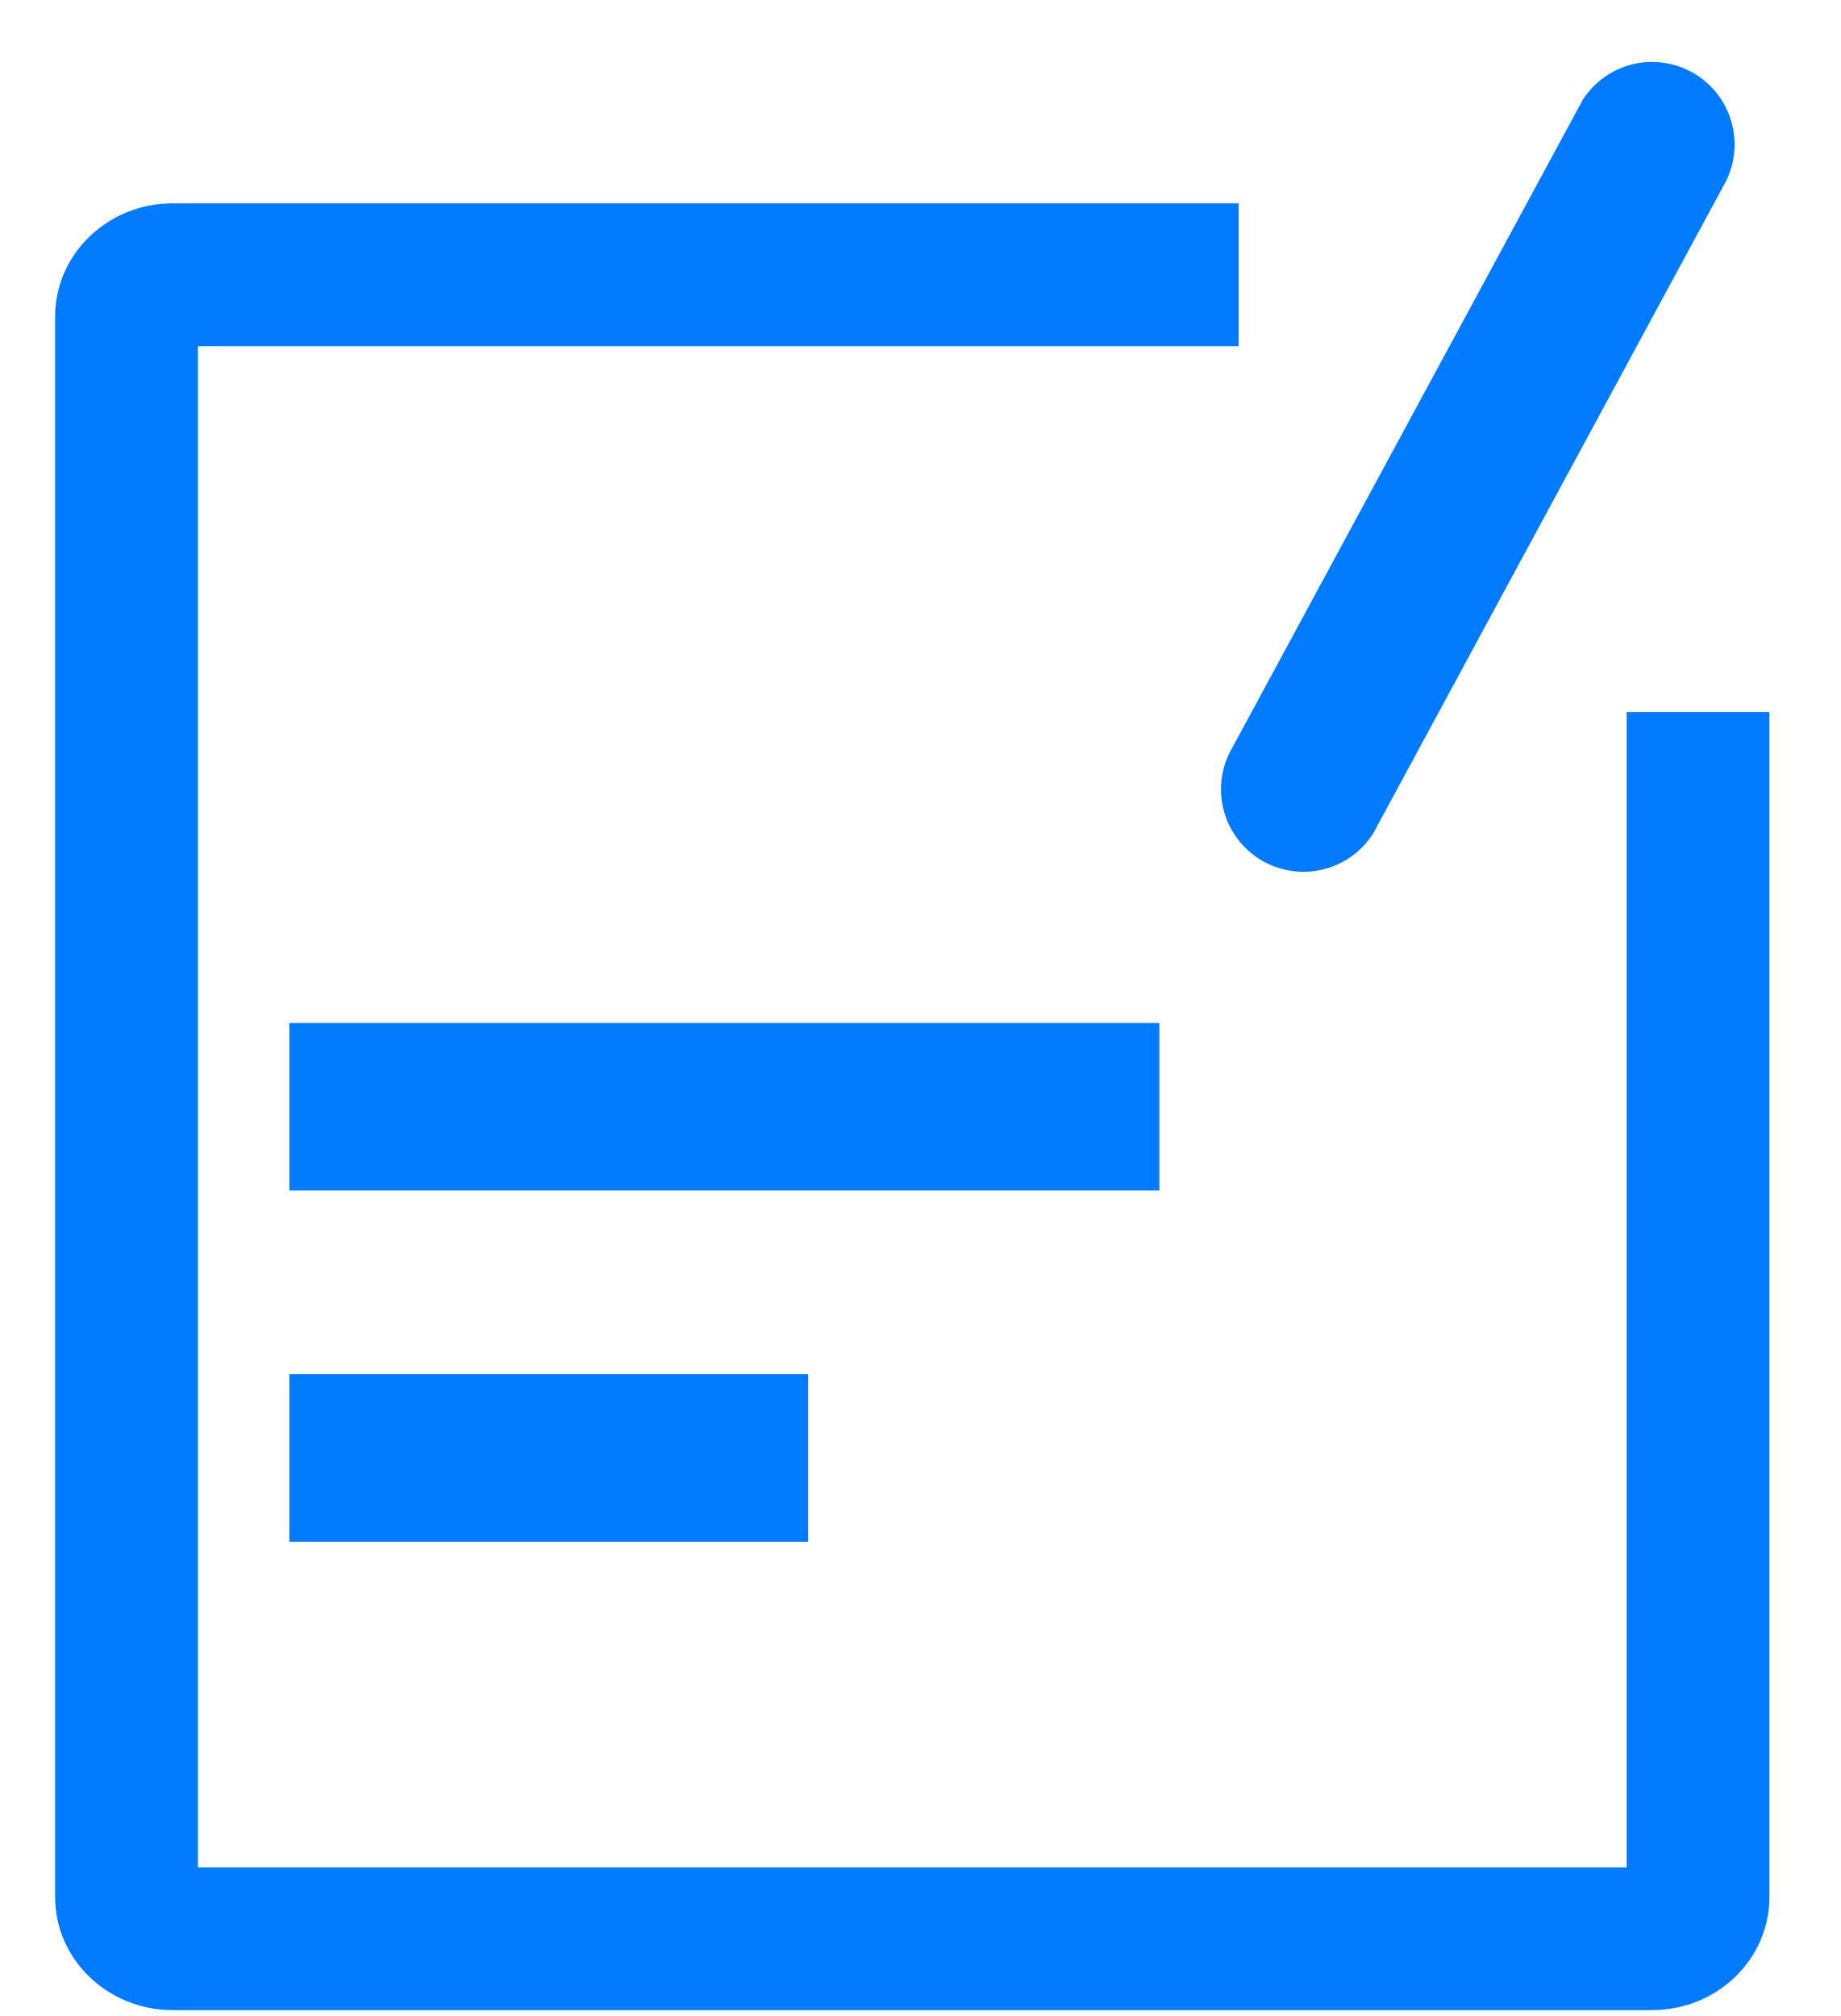
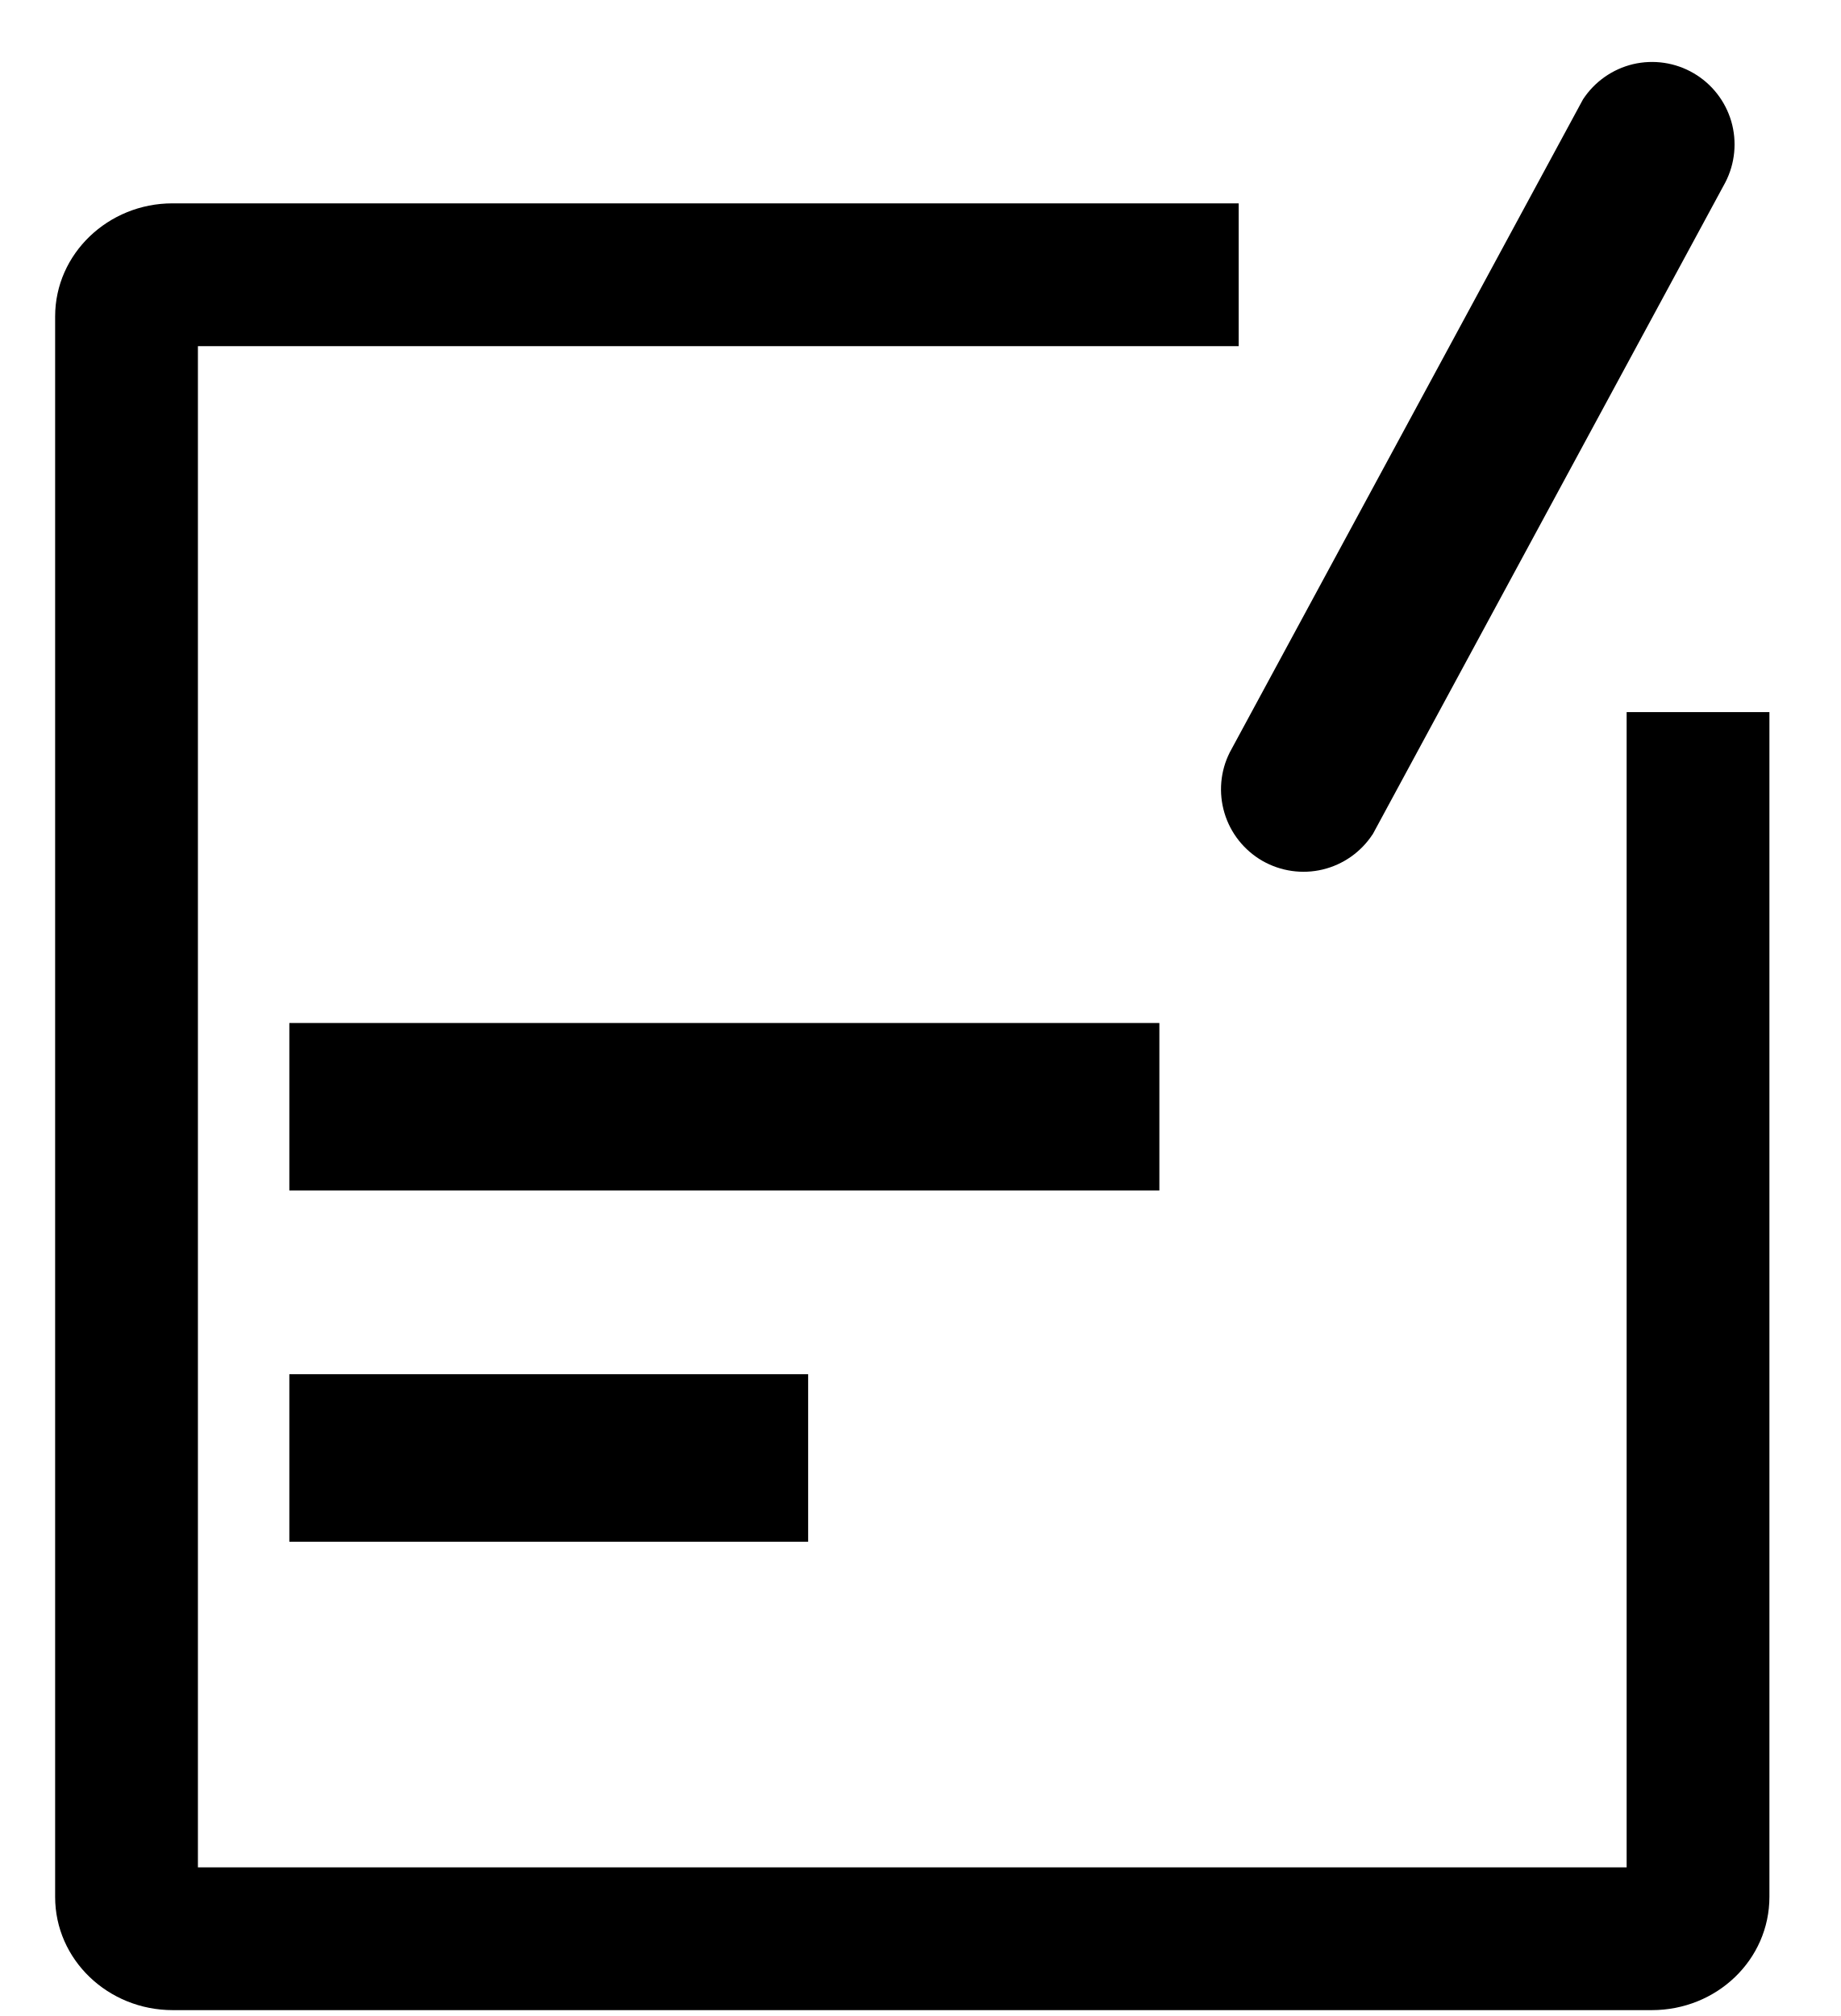
<svg xmlns="http://www.w3.org/2000/svg" width="21" height="23" viewBox="0 0 21 23" fill="none">
-   <path d="M18.558 8.124H20.187V21.64C20.187 22.359 19.586 22.933 18.845 22.933H1.971C1.233 22.933 0.629 22.358 0.629 21.642V3.61C0.629 2.896 1.234 2.32 1.967 2.32H14.132V3.949H2.258V21.304H18.558V8.124ZM3.301 15.678H9.22V17.589H3.301V15.678ZM3.301 11.671H13.227V13.582H3.301V11.671ZM15.659 9.52C15.527 9.721 15.324 9.864 15.09 9.92C14.857 9.976 14.61 9.94 14.402 9.821C14.194 9.701 14.039 9.506 13.97 9.276C13.901 9.046 13.922 8.798 14.03 8.584L18.06 1.134C18.192 0.932 18.397 0.788 18.631 0.732C18.866 0.677 19.113 0.713 19.322 0.835C19.53 0.956 19.684 1.153 19.752 1.385C19.819 1.616 19.795 1.865 19.685 2.079L15.66 9.52H15.659Z" fill="#007AFF" />
+   <path d="M18.558 8.124H20.187V21.64C20.187 22.359 19.586 22.933 18.845 22.933H1.971C1.233 22.933 0.629 22.358 0.629 21.642V3.61C0.629 2.896 1.234 2.32 1.967 2.32H14.132V3.949H2.258V21.304H18.558V8.124ZM3.301 15.678H9.22V17.589H3.301V15.678ZM3.301 11.671H13.227V13.582H3.301V11.671ZM15.659 9.52C15.527 9.721 15.324 9.864 15.09 9.92C14.857 9.976 14.61 9.94 14.402 9.821C14.194 9.701 14.039 9.506 13.97 9.276C13.901 9.046 13.922 8.798 14.03 8.584L18.06 1.134C18.192 0.932 18.397 0.788 18.631 0.732C18.866 0.677 19.113 0.713 19.322 0.835C19.53 0.956 19.684 1.153 19.752 1.385C19.819 1.616 19.795 1.865 19.685 2.079L15.66 9.52H15.659Z" fill="currentColor" />
</svg>
